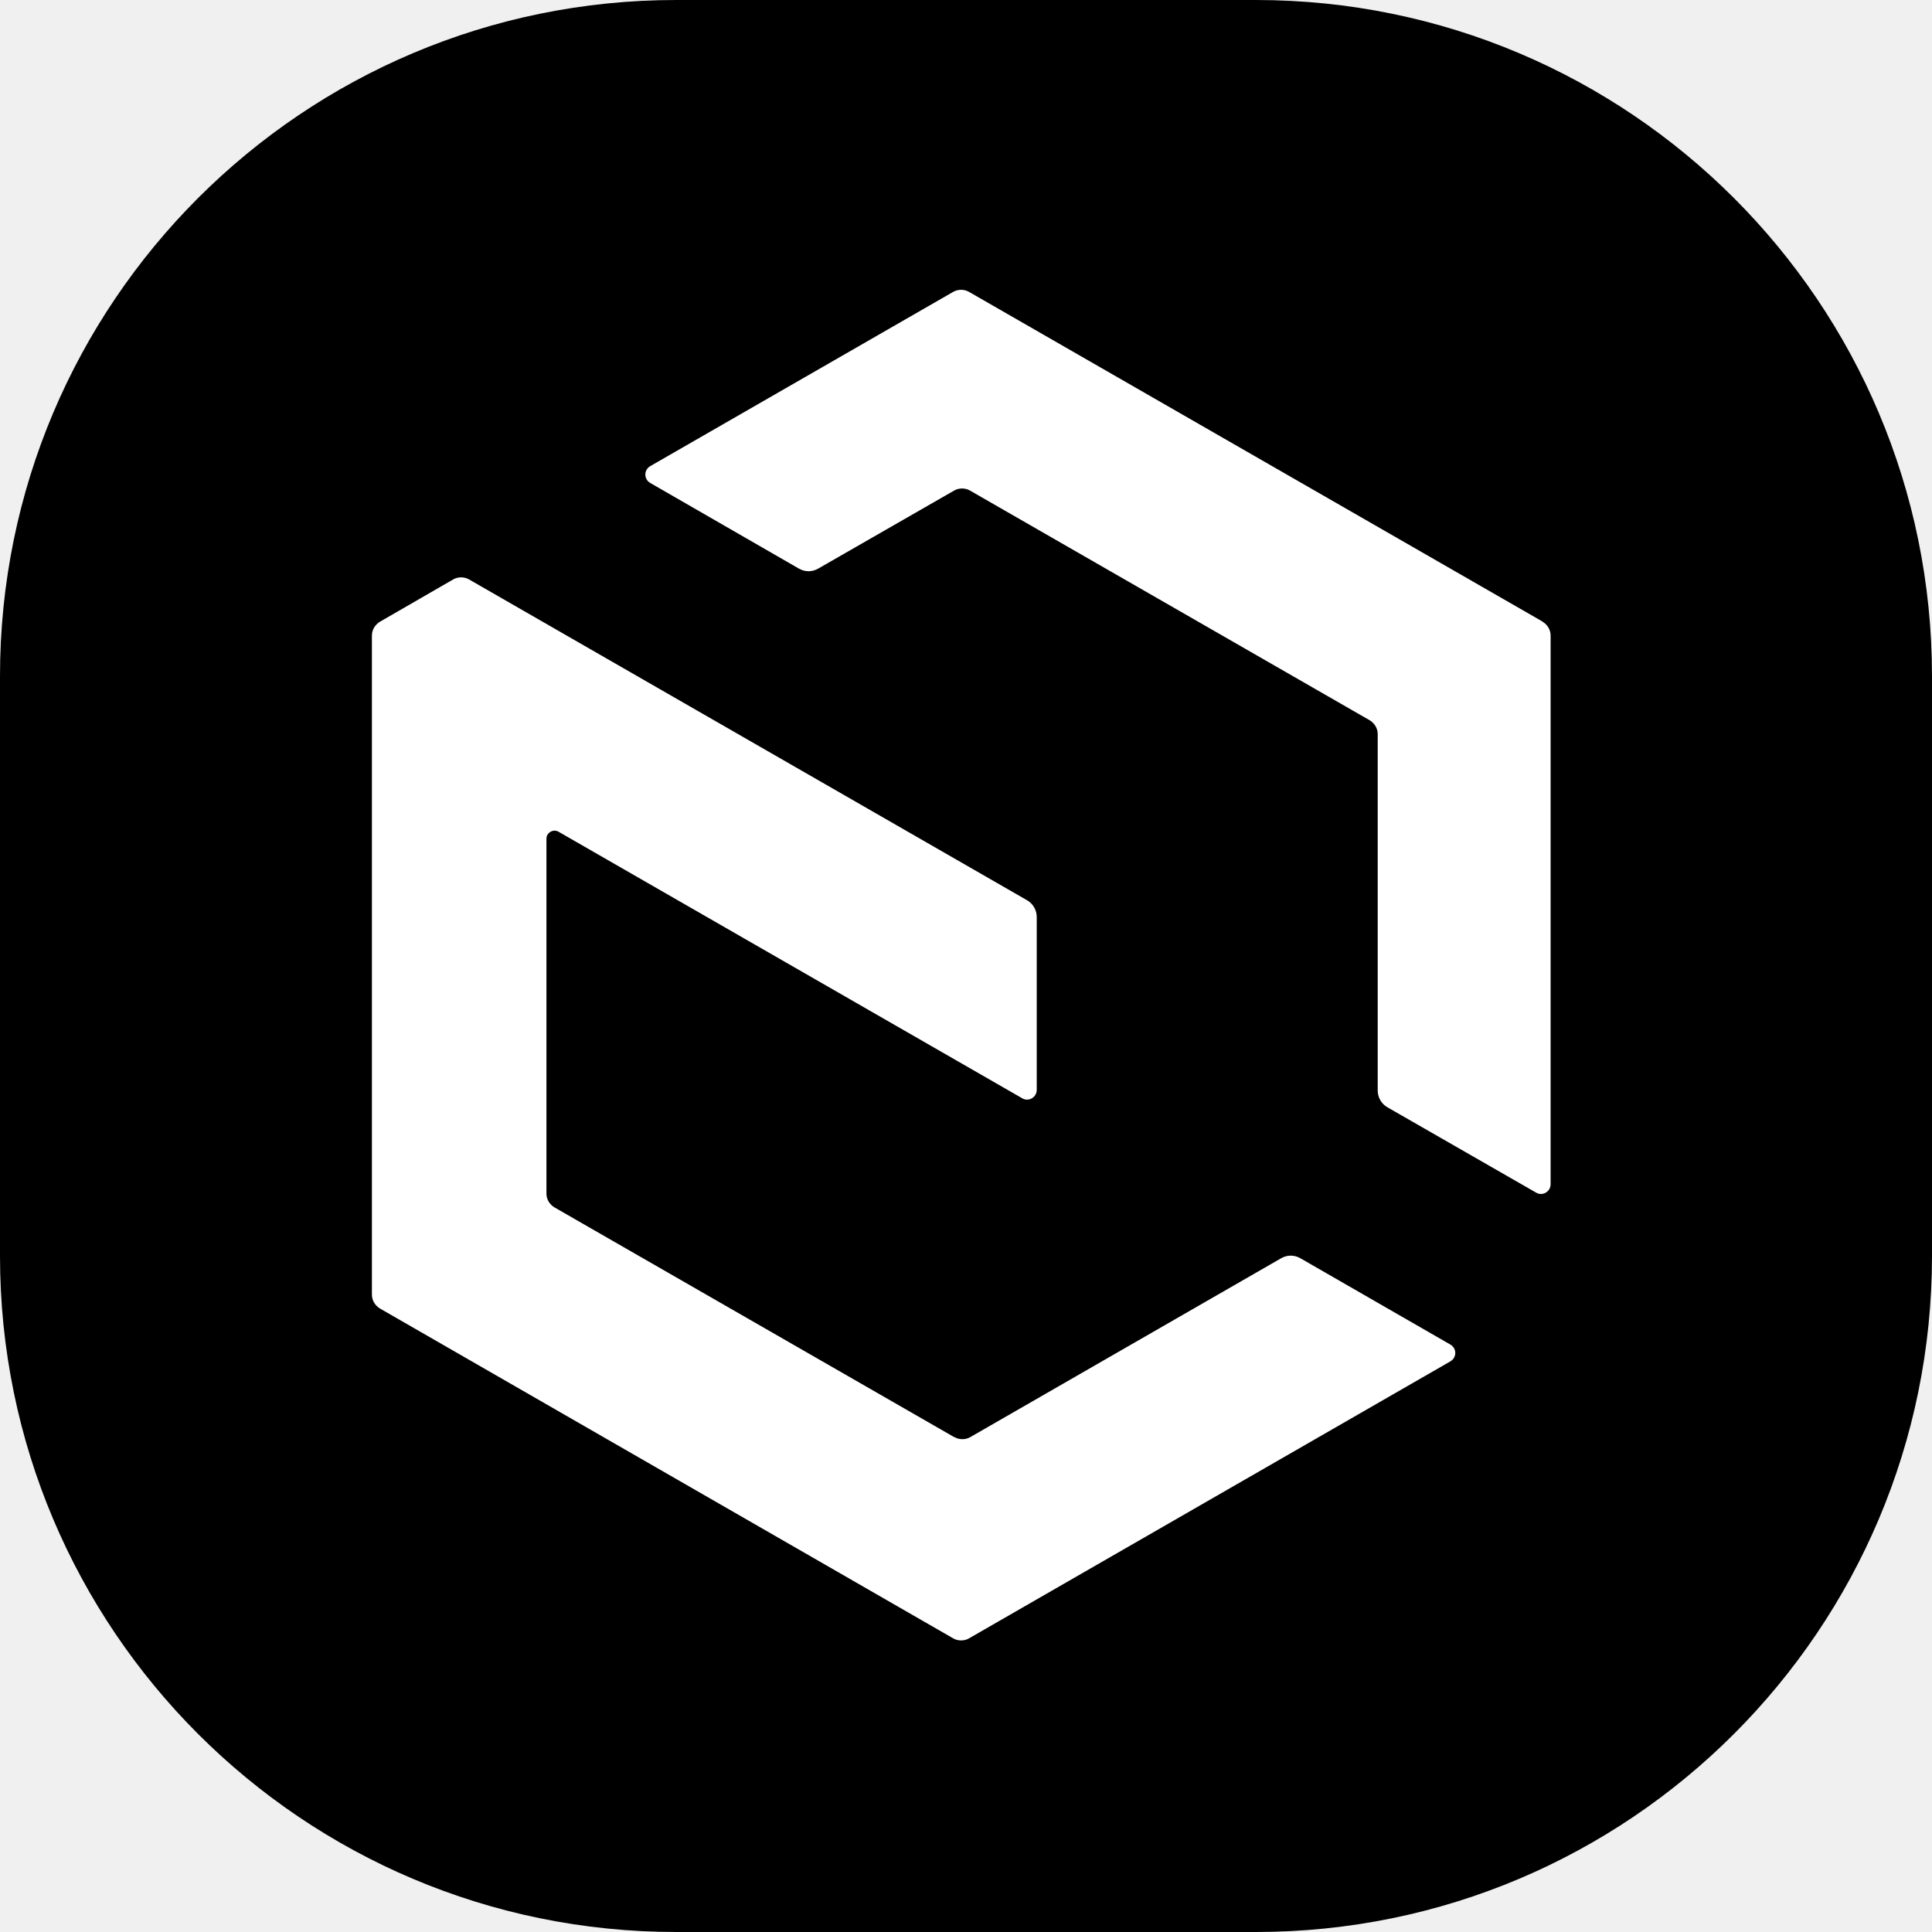
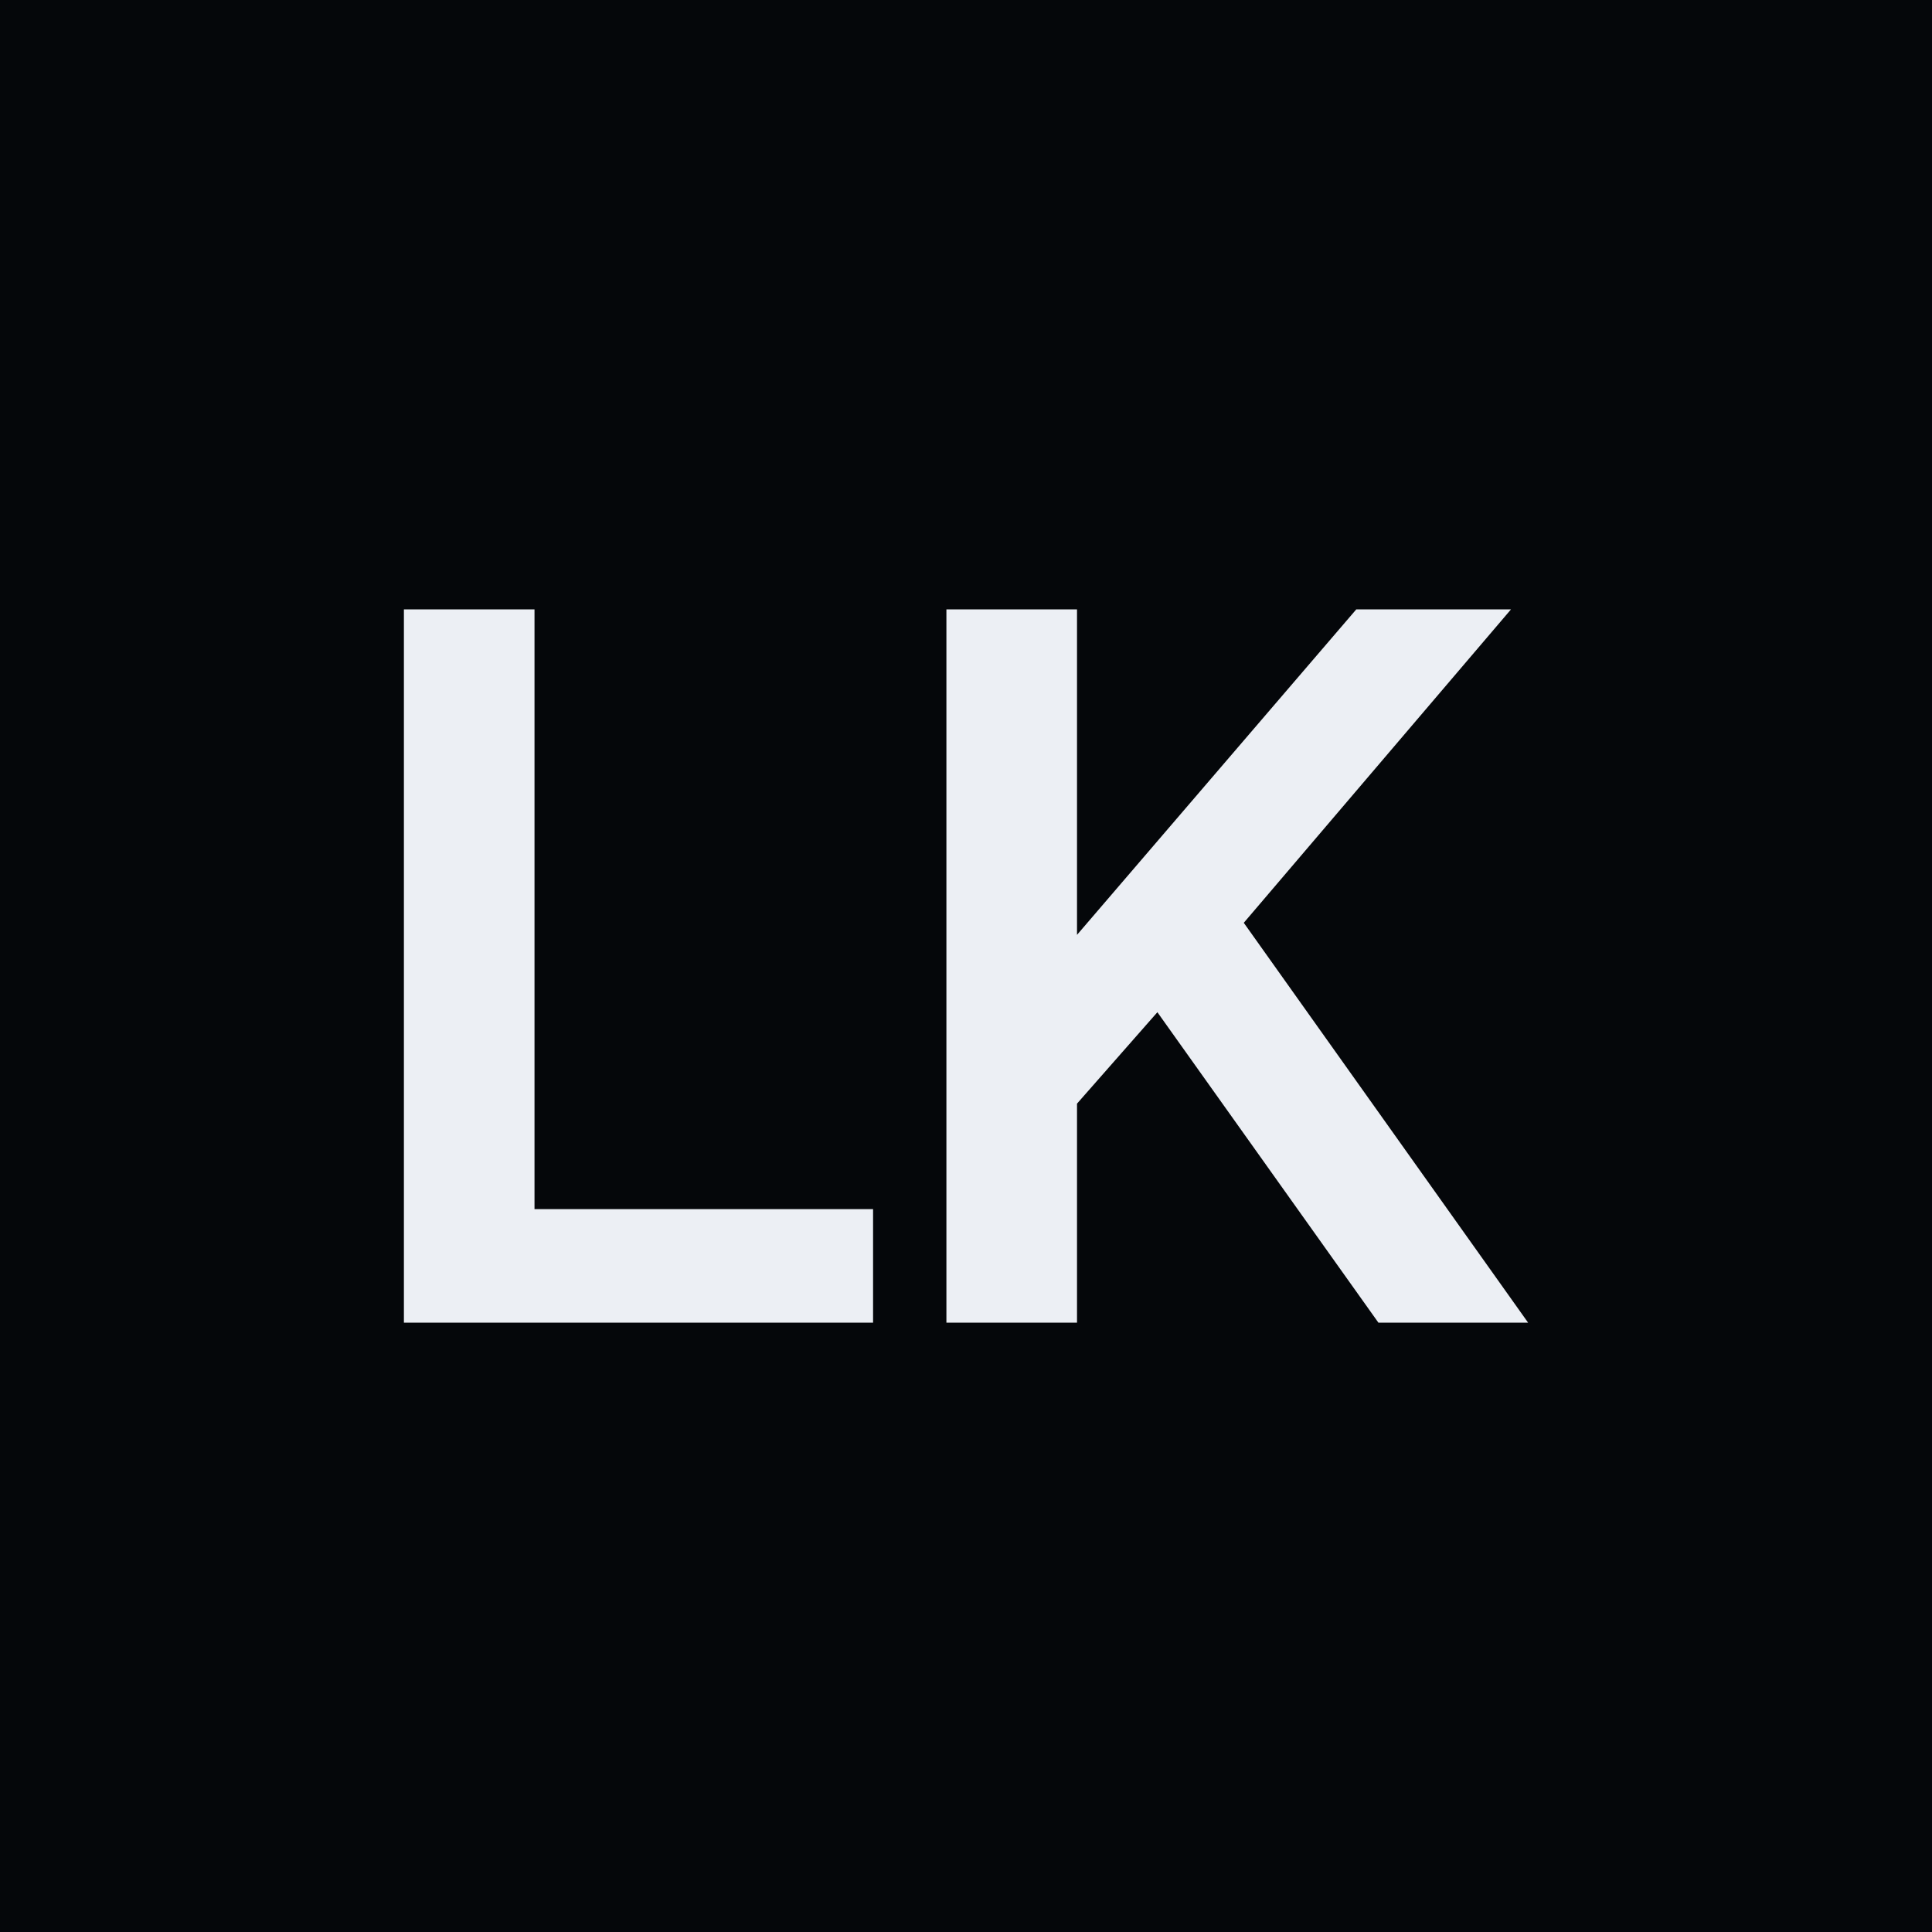
- <svg xmlns="http://www.w3.org/2000/svg" version="1.1" width="1000" height="1000">
-   <style>
-     #light-icon {
-       display: inline;
-     }
-     #dark-icon {
-       display: none;
-     }
- 
-     @media (prefers-color-scheme: dark) {
-       #light-icon {
-         display: none;
-       }
-       #dark-icon {
-         display: inline;
-       }
-     }
-   </style>
-   <g id="light-icon">
-     <svg version="1.1" width="1000" height="1000">
-       <g clip-path="url(#SvgjsClipPath1059)">
-         <rect width="1000" height="1000" fill="#000000" />
-         <g transform="matrix(5,0,0,5,192.5,150)">
-           <svg version="1.1" width="123" height="140">
-             <svg width="123" height="140" viewBox="0 0 123 140" fill="none">
-               <path d="M60.257 118.758L18.904 94.992C18.402 94.692 18.067 94.158 18.067 93.558V56.825C18.067 56.192 18.77 55.792 19.305 56.092L67.316 83.692C67.986 84.092 68.822 83.592 68.822 82.825V64.925C68.822 64.225 68.454 63.558 67.818 63.192L10.071 29.992C9.569 29.692 8.9 29.692 8.398 29.992L0.836 34.358C0.335 34.658 0 35.192 0 35.792V104.025C0 104.625 0.335 105.158 0.836 105.458L60.157 139.592C60.658 139.892 61.328 139.892 61.829 139.592L111.647 110.925C112.317 110.525 112.317 109.592 111.647 109.192L96.123 100.258C95.487 99.892 94.751 99.892 94.116 100.258L61.963 118.758C61.461 119.058 60.792 119.058 60.29 118.758H60.257Z" fill="white" />
-               <path d="M121.149 34.325L61.829 0.225C61.328 -0.075 60.658 -0.075 60.157 0.225L28.807 18.258C28.138 18.658 28.138 19.592 28.807 19.992L44.197 28.858C44.833 29.225 45.569 29.225 46.205 28.858L60.257 20.792C60.759 20.492 61.428 20.492 61.93 20.792L103.283 44.558C103.785 44.858 104.12 45.392 104.12 45.992V82.892C104.12 83.592 104.488 84.258 105.123 84.625L120.514 93.458C121.183 93.858 122.019 93.358 122.019 92.592V35.792C122.019 35.192 121.685 34.658 121.183 34.358L121.149 34.325Z" fill="white" />
-             </svg>
-           </svg>
-         </g>
-       </g>
-       <defs>
-         <clipPath id="SvgjsClipPath1059">
-           <rect width="1000" height="1000" x="0" y="0" rx="350" ry="350" />
-         </clipPath>
-       </defs>
-     </svg>
-   </g>
-   <g id="dark-icon">
-     <svg version="1.1" width="1000" height="1000">
-       <g clip-path="url(#SvgjsClipPath1060)">
-         <rect width="1000" height="1000" fill="#000000" />
-         <g transform="matrix(5,0,0,5,192.5,150)">
-           <svg version="1.1" width="123" height="140">
-             <svg width="123" height="140" viewBox="0 0 123 140" fill="none">
-               <path d="M60.257 118.758L18.904 94.992C18.402 94.692 18.067 94.158 18.067 93.558V56.825C18.067 56.192 18.77 55.792 19.305 56.092L67.316 83.692C67.986 84.092 68.822 83.592 68.822 82.825V64.925C68.822 64.225 68.454 63.558 67.818 63.192L10.071 29.992C9.569 29.692 8.9 29.692 8.398 29.992L0.836 34.358C0.335 34.658 0 35.192 0 35.792V104.025C0 104.625 0.335 105.158 0.836 105.458L60.157 139.592C60.658 139.892 61.328 139.892 61.829 139.592L111.647 110.925C112.317 110.525 112.317 109.592 111.647 109.192L96.123 100.258C95.487 99.892 94.751 99.892 94.116 100.258L61.963 118.758C61.461 119.058 60.792 119.058 60.29 118.758H60.257Z" fill="white" />
-               <path d="M121.149 34.325L61.829 0.225C61.328 -0.075 60.658 -0.075 60.157 0.225L28.807 18.258C28.138 18.658 28.138 19.592 28.807 19.992L44.197 28.858C44.833 29.225 45.569 29.225 46.205 28.858L60.257 20.792C60.759 20.492 61.428 20.492 61.93 20.792L103.283 44.558C103.785 44.858 104.12 45.392 104.12 45.992V82.892C104.12 83.592 104.488 84.258 105.123 84.625L120.514 93.458C121.183 93.858 122.019 93.358 122.019 92.592V35.792C122.019 35.192 121.685 34.658 121.183 34.358L121.149 34.325Z" fill="white" />
-             </svg>
-           </svg>
-         </g>
-       </g>
-       <defs>
-         <clipPath id="SvgjsClipPath1060">
-           <rect width="1000" height="1000" x="0" y="0" rx="350" ry="350" />
-         </clipPath>
-       </defs>
-     </svg>
-   </g>
+ <svg xmlns="http://www.w3.org/2000/svg" viewBox="0 0 1000 1000" width="1000" height="1000">
+   <rect width="1000" height="1000" fill="#05070a" />
+   <path d="M451.90 684.60L209.06 684.60L209.06 315.40L276.66 315.40L276.66 625.84L451.90 625.84L451.90 684.60ZM557.46 684.60L489.86 684.60L489.86 315.40L557.46 315.40L557.46 483.88L702.02 315.40L782.10 315.40L643.78 477.64L790.94 684.60L713.46 684.60L599.06 523.92L557.46 571.24L557.46 684.60Z" fill="#eceff4" />
</svg>
